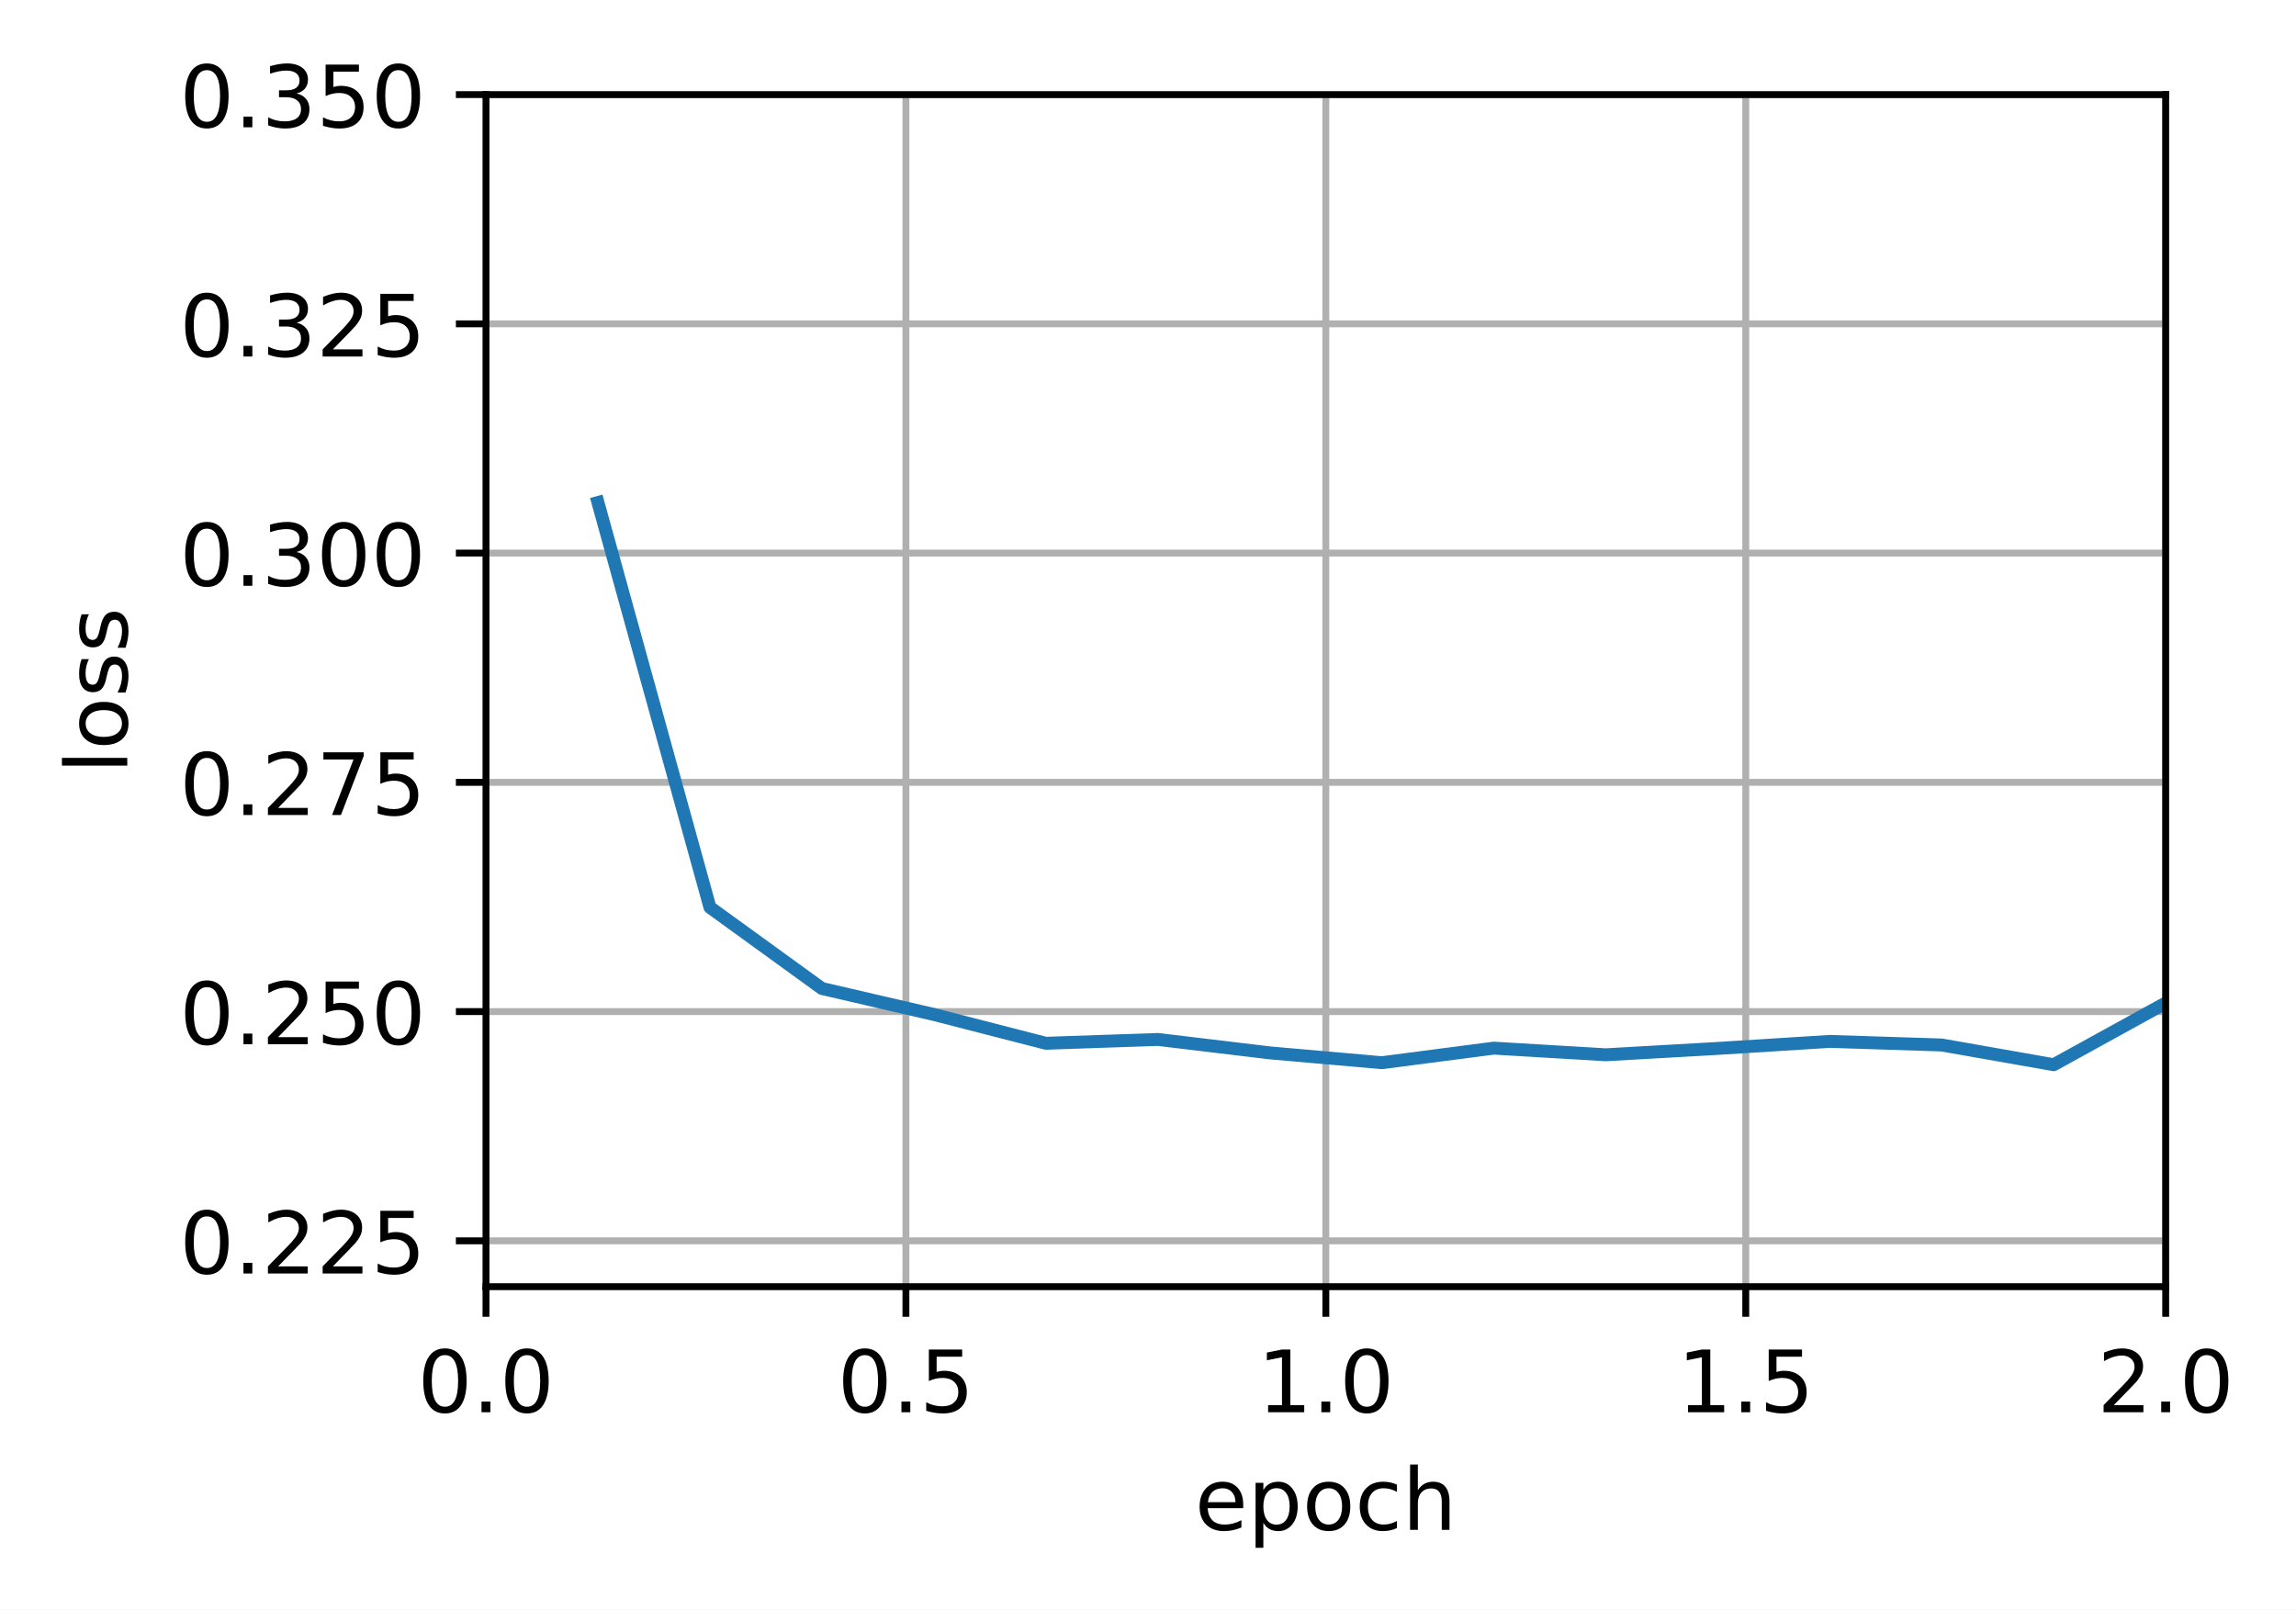
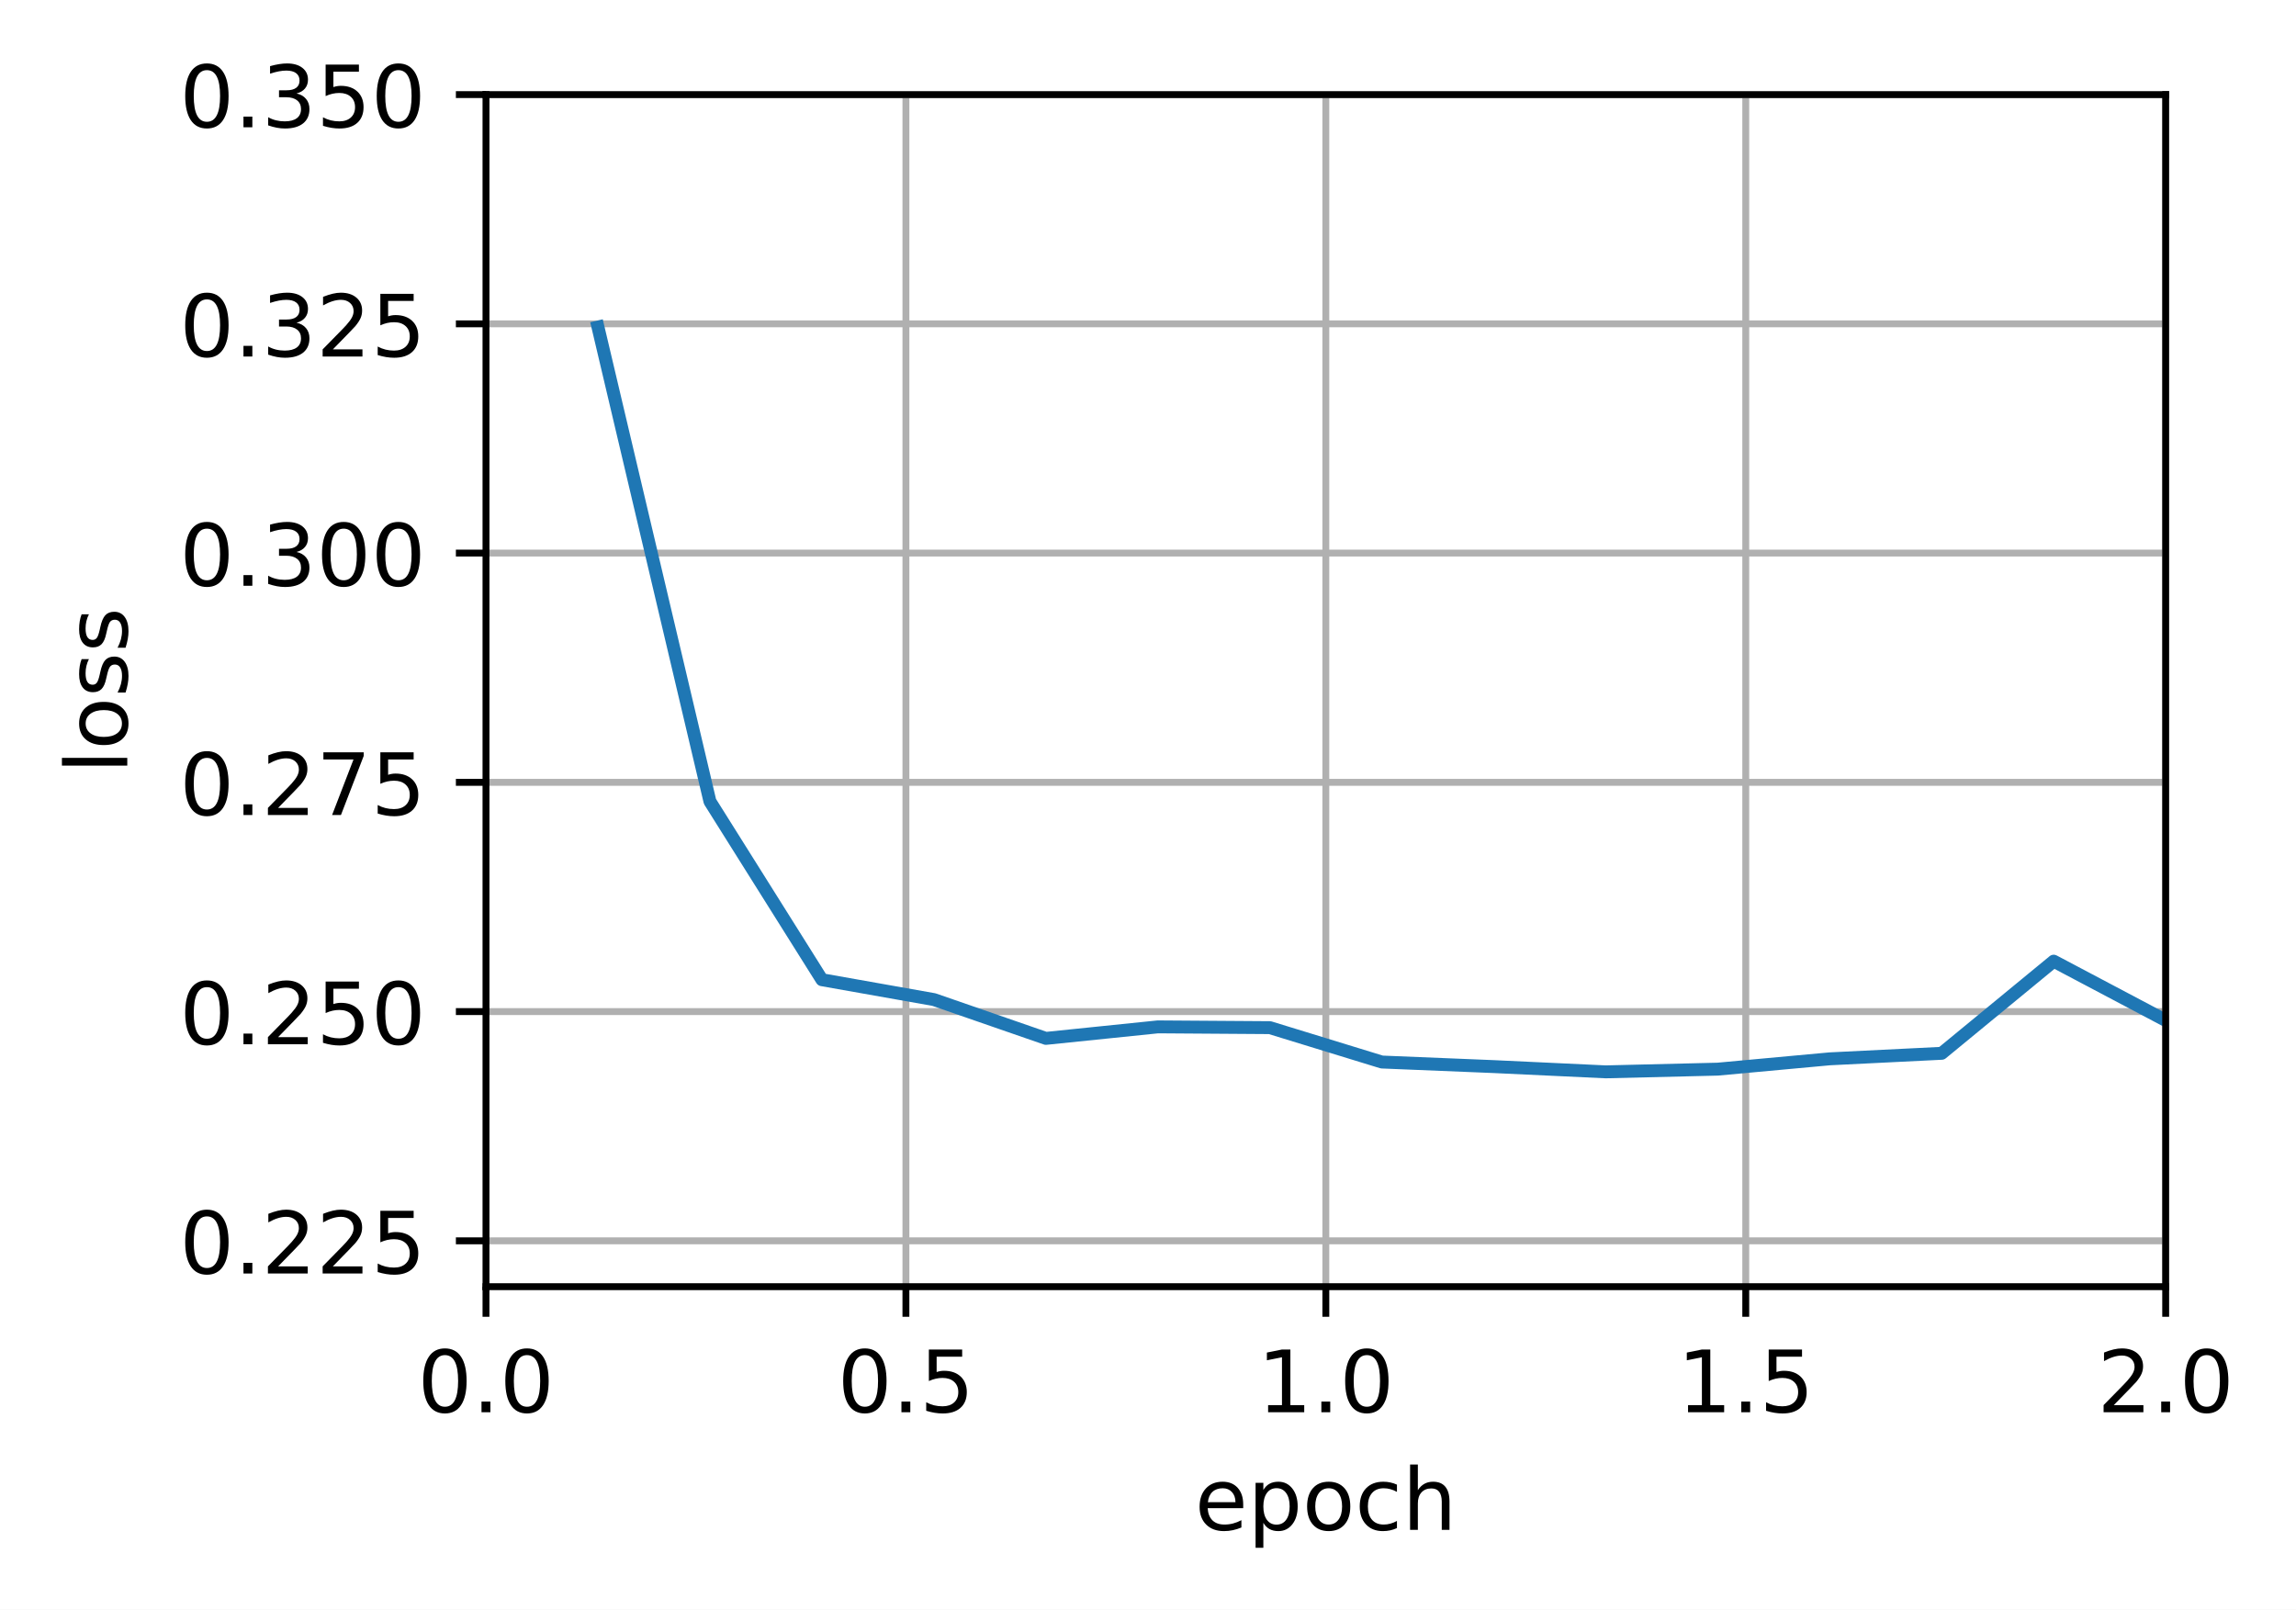
<svg xmlns="http://www.w3.org/2000/svg" xmlns:xlink="http://www.w3.org/1999/xlink" width="266.958pt" height="187.155pt" viewBox="0 0 266.958 187.155" version="1.1">
  <defs>
    <style type="text/css">*{stroke-linejoin: round; stroke-linecap: butt}</style>
  </defs>
  <g id="figure_1">
    <g id="patch_1">
      <path d="M -0 187.155  L 266.958 187.155  L 266.958 -0  L -0 -0  z " style="fill: #ffffff" />
    </g>
    <g id="axes_1">
      <g id="patch_2">
        <path d="M 56.506 149.599  L 251.806 149.599  L 251.806 10.999  L 56.506 10.999  z " style="fill: #ffffff" />
      </g>
      <g id="matplotlib.axis_1">
        <g id="xtick_1">
          <g id="line2d_1">
-             <path d="M 56.506 149.599  L 56.506 10.999  " clip-path="url(#p7b026aaf2e)" style="fill: none; stroke: #b0b0b0; stroke-width: 0.8; stroke-linecap: square" />
+             <path d="M 56.506 149.599  L 56.506 10.999  " clip-path="url(#p451ae8822b)" style="fill: none; stroke: #b0b0b0; stroke-width: 0.8; stroke-linecap: square" />
          </g>
          <g id="line2d_2">
            <defs>
-               <path id="m6695966215" d="M 0 0  L 0 3.5  " style="stroke: #000000; stroke-width: 0.8" />
-             </defs>
-             <g>
-               <use xlink:href="#m6695966215" x="56.506" y="149.599" style="stroke: #000000; stroke-width: 0.8" />
+               <path id="md542c7fcbf" d="M 0 0  L 0 3.5  " style="stroke: #000000; stroke-width: 0.8" />
+             </defs>
+             <g>
+               <use xlink:href="#md542c7fcbf" x="56.506" y="149.599" style="stroke: #000000; stroke-width: 0.8" />
            </g>
          </g>
          <g id="text_1">
            <g transform="translate(48.55469 164.1977) scale(0.1 -0.1)">
              <defs>
                <path id="DejaVuSans-30" d="M 2034 4250  Q 1547 4250 1301 3770  Q 1056 3291 1056 2328  Q 1056 1369 1301 889  Q 1547 409 2034 409  Q 2525 409 2770 889  Q 3016 1369 3016 2328  Q 3016 3291 2770 3770  Q 2525 4250 2034 4250  z M 2034 4750  Q 2819 4750 3233 4129  Q 3647 3509 3647 2328  Q 3647 1150 3233 529  Q 2819 -91 2034 -91  Q 1250 -91 836 529  Q 422 1150 422 2328  Q 422 3509 836 4129  Q 1250 4750 2034 4750  z " transform="scale(0.015625)" />
                <path id="DejaVuSans-2e" d="M 684 794  L 1344 794  L 1344 0  L 684 0  L 684 794  z " transform="scale(0.015625)" />
              </defs>
              <use xlink:href="#DejaVuSans-30" />
-               <use xlink:href="#DejaVuSans-2e" transform="translate(63.62305 0)" />
-               <use xlink:href="#DejaVuSans-30" transform="translate(95.41016 0)" />
+               <use xlink:href="#DejaVuSans-2e" x="63.623" />
+               <use xlink:href="#DejaVuSans-30" x="95.41" />
            </g>
          </g>
        </g>
        <g id="xtick_2">
          <g id="line2d_3">
-             <path d="M 105.331 149.599  L 105.331 10.999  " clip-path="url(#p7b026aaf2e)" style="fill: none; stroke: #b0b0b0; stroke-width: 0.8; stroke-linecap: square" />
+             <path d="M 105.331 149.599  L 105.331 10.999  " clip-path="url(#p451ae8822b)" style="fill: none; stroke: #b0b0b0; stroke-width: 0.8; stroke-linecap: square" />
          </g>
          <g id="line2d_4">
            <g>
-               <use xlink:href="#m6695966215" x="105.331" y="149.599" style="stroke: #000000; stroke-width: 0.8" />
+               <use xlink:href="#md542c7fcbf" x="105.331" y="149.599" style="stroke: #000000; stroke-width: 0.8" />
            </g>
          </g>
          <g id="text_2">
            <g transform="translate(97.37969 164.1977) scale(0.1 -0.1)">
              <defs>
                <path id="DejaVuSans-35" d="M 691 4666  L 3169 4666  L 3169 4134  L 1269 4134  L 1269 2991  Q 1406 3038 1543 3061  Q 1681 3084 1819 3084  Q 2600 3084 3056 2656  Q 3513 2228 3513 1497  Q 3513 744 3044 326  Q 2575 -91 1722 -91  Q 1428 -91 1123 -41  Q 819 9 494 109  L 494 744  Q 775 591 1075 516  Q 1375 441 1709 441  Q 2250 441 2565 725  Q 2881 1009 2881 1497  Q 2881 1984 2565 2268  Q 2250 2553 1709 2553  Q 1456 2553 1204 2497  Q 953 2441 691 2322  L 691 4666  z " transform="scale(0.015625)" />
              </defs>
              <use xlink:href="#DejaVuSans-30" />
-               <use xlink:href="#DejaVuSans-2e" transform="translate(63.62305 0)" />
-               <use xlink:href="#DejaVuSans-35" transform="translate(95.41016 0)" />
+               <use xlink:href="#DejaVuSans-2e" x="63.623" />
+               <use xlink:href="#DejaVuSans-35" x="95.41" />
            </g>
          </g>
        </g>
        <g id="xtick_3">
          <g id="line2d_5">
-             <path d="M 154.156 149.599  L 154.156 10.999  " clip-path="url(#p7b026aaf2e)" style="fill: none; stroke: #b0b0b0; stroke-width: 0.8; stroke-linecap: square" />
+             <path d="M 154.156 149.599  L 154.156 10.999  " clip-path="url(#p451ae8822b)" style="fill: none; stroke: #b0b0b0; stroke-width: 0.8; stroke-linecap: square" />
          </g>
          <g id="line2d_6">
            <g>
-               <use xlink:href="#m6695966215" x="154.156" y="149.599" style="stroke: #000000; stroke-width: 0.8" />
+               <use xlink:href="#md542c7fcbf" x="154.156" y="149.599" style="stroke: #000000; stroke-width: 0.8" />
            </g>
          </g>
          <g id="text_3">
            <g transform="translate(146.2047 164.1977) scale(0.1 -0.1)">
              <defs>
                <path id="DejaVuSans-31" d="M 794 531  L 1825 531  L 1825 4091  L 703 3866  L 703 4441  L 1819 4666  L 2450 4666  L 2450 531  L 3481 531  L 3481 0  L 794 0  L 794 531  z " transform="scale(0.015625)" />
              </defs>
              <use xlink:href="#DejaVuSans-31" />
-               <use xlink:href="#DejaVuSans-2e" transform="translate(63.62305 0)" />
-               <use xlink:href="#DejaVuSans-30" transform="translate(95.41016 0)" />
+               <use xlink:href="#DejaVuSans-2e" x="63.623" />
+               <use xlink:href="#DejaVuSans-30" x="95.41" />
            </g>
          </g>
        </g>
        <g id="xtick_4">
          <g id="line2d_7">
-             <path d="M 202.981 149.599  L 202.981 10.999  " clip-path="url(#p7b026aaf2e)" style="fill: none; stroke: #b0b0b0; stroke-width: 0.8; stroke-linecap: square" />
+             <path d="M 202.981 149.599  L 202.981 10.999  " clip-path="url(#p451ae8822b)" style="fill: none; stroke: #b0b0b0; stroke-width: 0.8; stroke-linecap: square" />
          </g>
          <g id="line2d_8">
            <g>
-               <use xlink:href="#m6695966215" x="202.981" y="149.599" style="stroke: #000000; stroke-width: 0.8" />
+               <use xlink:href="#md542c7fcbf" x="202.981" y="149.599" style="stroke: #000000; stroke-width: 0.8" />
            </g>
          </g>
          <g id="text_4">
            <g transform="translate(195.0297 164.1977) scale(0.1 -0.1)">
              <use xlink:href="#DejaVuSans-31" />
-               <use xlink:href="#DejaVuSans-2e" transform="translate(63.62305 0)" />
-               <use xlink:href="#DejaVuSans-35" transform="translate(95.41016 0)" />
+               <use xlink:href="#DejaVuSans-2e" x="63.623" />
+               <use xlink:href="#DejaVuSans-35" x="95.41" />
            </g>
          </g>
        </g>
        <g id="xtick_5">
          <g id="line2d_9">
-             <path d="M 251.806 149.599  L 251.806 10.999  " clip-path="url(#p7b026aaf2e)" style="fill: none; stroke: #b0b0b0; stroke-width: 0.8; stroke-linecap: square" />
+             <path d="M 251.806 149.599  L 251.806 10.999  " clip-path="url(#p451ae8822b)" style="fill: none; stroke: #b0b0b0; stroke-width: 0.8; stroke-linecap: square" />
          </g>
          <g id="line2d_10">
            <g>
-               <use xlink:href="#m6695966215" x="251.806" y="149.599" style="stroke: #000000; stroke-width: 0.8" />
+               <use xlink:href="#md542c7fcbf" x="251.806" y="149.599" style="stroke: #000000; stroke-width: 0.8" />
            </g>
          </g>
          <g id="text_5">
            <g transform="translate(243.8547 164.1977) scale(0.1 -0.1)">
              <defs>
                <path id="DejaVuSans-32" d="M 1228 531  L 3431 531  L 3431 0  L 469 0  L 469 531  Q 828 903 1448 1529  Q 2069 2156 2228 2338  Q 2531 2678 2651 2914  Q 2772 3150 2772 3378  Q 2772 3750 2511 3984  Q 2250 4219 1831 4219  Q 1534 4219 1204 4116  Q 875 4013 500 3803  L 500 4441  Q 881 4594 1212 4672  Q 1544 4750 1819 4750  Q 2544 4750 2975 4387  Q 3406 4025 3406 3419  Q 3406 3131 3298 2873  Q 3191 2616 2906 2266  Q 2828 2175 2409 1742  Q 1991 1309 1228 531  z " transform="scale(0.015625)" />
              </defs>
              <use xlink:href="#DejaVuSans-32" />
-               <use xlink:href="#DejaVuSans-2e" transform="translate(63.62305 0)" />
-               <use xlink:href="#DejaVuSans-30" transform="translate(95.41016 0)" />
+               <use xlink:href="#DejaVuSans-2e" x="63.623" />
+               <use xlink:href="#DejaVuSans-30" x="95.41" />
            </g>
          </g>
        </g>
        <g id="text_6">
          <g transform="translate(138.9281 177.8758) scale(0.1 -0.1)">
            <defs>
              <path id="DejaVuSans-65" d="M 3597 1894  L 3597 1613  L 953 1613  Q 991 1019 1311 708  Q 1631 397 2203 397  Q 2534 397 2845 478  Q 3156 559 3463 722  L 3463 178  Q 3153 47 2828 -22  Q 2503 -91 2169 -91  Q 1331 -91 842 396  Q 353 884 353 1716  Q 353 2575 817 3079  Q 1281 3584 2069 3584  Q 2775 3584 3186 3129  Q 3597 2675 3597 1894  z M 3022 2063  Q 3016 2534 2758 2815  Q 2500 3097 2075 3097  Q 1594 3097 1305 2825  Q 1016 2553 972 2059  L 3022 2063  z " transform="scale(0.015625)" />
              <path id="DejaVuSans-70" d="M 1159 525  L 1159 -1331  L 581 -1331  L 581 3500  L 1159 3500  L 1159 2969  Q 1341 3281 1617 3432  Q 1894 3584 2278 3584  Q 2916 3584 3314 3078  Q 3713 2572 3713 1747  Q 3713 922 3314 415  Q 2916 -91 2278 -91  Q 1894 -91 1617 61  Q 1341 213 1159 525  z M 3116 1747  Q 3116 2381 2855 2742  Q 2594 3103 2138 3103  Q 1681 3103 1420 2742  Q 1159 2381 1159 1747  Q 1159 1113 1420 752  Q 1681 391 2138 391  Q 2594 391 2855 752  Q 3116 1113 3116 1747  z " transform="scale(0.015625)" />
              <path id="DejaVuSans-6f" d="M 1959 3097  Q 1497 3097 1228 2736  Q 959 2375 959 1747  Q 959 1119 1226 758  Q 1494 397 1959 397  Q 2419 397 2687 759  Q 2956 1122 2956 1747  Q 2956 2369 2687 2733  Q 2419 3097 1959 3097  z M 1959 3584  Q 2709 3584 3137 3096  Q 3566 2609 3566 1747  Q 3566 888 3137 398  Q 2709 -91 1959 -91  Q 1206 -91 779 398  Q 353 888 353 1747  Q 353 2609 779 3096  Q 1206 3584 1959 3584  z " transform="scale(0.015625)" />
              <path id="DejaVuSans-63" d="M 3122 3366  L 3122 2828  Q 2878 2963 2633 3030  Q 2388 3097 2138 3097  Q 1578 3097 1268 2742  Q 959 2388 959 1747  Q 959 1106 1268 751  Q 1578 397 2138 397  Q 2388 397 2633 464  Q 2878 531 3122 666  L 3122 134  Q 2881 22 2623 -34  Q 2366 -91 2075 -91  Q 1284 -91 818 406  Q 353 903 353 1747  Q 353 2603 823 3093  Q 1294 3584 2113 3584  Q 2378 3584 2631 3529  Q 2884 3475 3122 3366  z " transform="scale(0.015625)" />
              <path id="DejaVuSans-68" d="M 3513 2113  L 3513 0  L 2938 0  L 2938 2094  Q 2938 2591 2744 2837  Q 2550 3084 2163 3084  Q 1697 3084 1428 2787  Q 1159 2491 1159 1978  L 1159 0  L 581 0  L 581 4863  L 1159 4863  L 1159 2956  Q 1366 3272 1645 3428  Q 1925 3584 2291 3584  Q 2894 3584 3203 3211  Q 3513 2838 3513 2113  z " transform="scale(0.015625)" />
            </defs>
            <use xlink:href="#DejaVuSans-65" />
-             <use xlink:href="#DejaVuSans-70" transform="translate(61.52344 0)" />
-             <use xlink:href="#DejaVuSans-6f" transform="translate(125 0)" />
-             <use xlink:href="#DejaVuSans-63" transform="translate(186.1816 0)" />
-             <use xlink:href="#DejaVuSans-68" transform="translate(241.1621 0)" />
+             <use xlink:href="#DejaVuSans-70" x="61.523" />
+             <use xlink:href="#DejaVuSans-6f" x="125" />
+             <use xlink:href="#DejaVuSans-63" x="186.182" />
+             <use xlink:href="#DejaVuSans-68" x="241.162" />
          </g>
        </g>
      </g>
      <g id="matplotlib.axis_2">
        <g id="ytick_1">
          <g id="line2d_11">
-             <path d="M 56.506 144.268  L 251.806 144.268  " clip-path="url(#p7b026aaf2e)" style="fill: none; stroke: #b0b0b0; stroke-width: 0.8; stroke-linecap: square" />
+             <path d="M 56.506 144.268  L 251.806 144.268  " clip-path="url(#p451ae8822b)" style="fill: none; stroke: #b0b0b0; stroke-width: 0.8; stroke-linecap: square" />
          </g>
          <g id="line2d_12">
            <defs>
-               <path id="m1f3f1d94d9" d="M 0 0  L -3.5 0  " style="stroke: #000000; stroke-width: 0.8" />
-             </defs>
-             <g>
-               <use xlink:href="#m1f3f1d94d9" x="56.506" y="144.268" style="stroke: #000000; stroke-width: 0.8" />
+               <path id="md739932b29" d="M 0 0  L -3.5 0  " style="stroke: #000000; stroke-width: 0.8" />
+             </defs>
+             <g>
+               <use xlink:href="#md739932b29" x="56.506" y="144.268" style="stroke: #000000; stroke-width: 0.8" />
            </g>
          </g>
          <g id="text_7">
            <g transform="translate(20.87813 148.0677) scale(0.1 -0.1)">
              <use xlink:href="#DejaVuSans-30" />
-               <use xlink:href="#DejaVuSans-2e" transform="translate(63.62305 0)" />
-               <use xlink:href="#DejaVuSans-32" transform="translate(95.41016 0)" />
-               <use xlink:href="#DejaVuSans-32" transform="translate(159.0332 0)" />
-               <use xlink:href="#DejaVuSans-35" transform="translate(222.6562 0)" />
+               <use xlink:href="#DejaVuSans-2e" x="63.623" />
+               <use xlink:href="#DejaVuSans-32" x="95.41" />
+               <use xlink:href="#DejaVuSans-32" x="159.033" />
+               <use xlink:href="#DejaVuSans-35" x="222.656" />
            </g>
          </g>
        </g>
        <g id="ytick_2">
          <g id="line2d_13">
-             <path d="M 56.506 117.615  L 251.806 117.615  " clip-path="url(#p7b026aaf2e)" style="fill: none; stroke: #b0b0b0; stroke-width: 0.8; stroke-linecap: square" />
+             <path d="M 56.506 117.615  L 251.806 117.615  " clip-path="url(#p451ae8822b)" style="fill: none; stroke: #b0b0b0; stroke-width: 0.8; stroke-linecap: square" />
          </g>
          <g id="line2d_14">
            <g>
-               <use xlink:href="#m1f3f1d94d9" x="56.506" y="117.615" style="stroke: #000000; stroke-width: 0.8" />
+               <use xlink:href="#md739932b29" x="56.506" y="117.615" style="stroke: #000000; stroke-width: 0.8" />
            </g>
          </g>
          <g id="text_8">
            <g transform="translate(20.87813 121.4138) scale(0.1 -0.1)">
              <use xlink:href="#DejaVuSans-30" />
-               <use xlink:href="#DejaVuSans-2e" transform="translate(63.62305 0)" />
-               <use xlink:href="#DejaVuSans-32" transform="translate(95.41016 0)" />
-               <use xlink:href="#DejaVuSans-35" transform="translate(159.0332 0)" />
-               <use xlink:href="#DejaVuSans-30" transform="translate(222.6562 0)" />
+               <use xlink:href="#DejaVuSans-2e" x="63.623" />
+               <use xlink:href="#DejaVuSans-32" x="95.41" />
+               <use xlink:href="#DejaVuSans-35" x="159.033" />
+               <use xlink:href="#DejaVuSans-30" x="222.656" />
            </g>
          </g>
        </g>
        <g id="ytick_3">
          <g id="line2d_15">
-             <path d="M 56.506 90.961  L 251.806 90.961  " clip-path="url(#p7b026aaf2e)" style="fill: none; stroke: #b0b0b0; stroke-width: 0.8; stroke-linecap: square" />
+             <path d="M 56.506 90.961  L 251.806 90.961  " clip-path="url(#p451ae8822b)" style="fill: none; stroke: #b0b0b0; stroke-width: 0.8; stroke-linecap: square" />
          </g>
          <g id="line2d_16">
            <g>
-               <use xlink:href="#m1f3f1d94d9" x="56.506" y="90.961" style="stroke: #000000; stroke-width: 0.8" />
+               <use xlink:href="#md739932b29" x="56.506" y="90.961" style="stroke: #000000; stroke-width: 0.8" />
            </g>
          </g>
          <g id="text_9">
            <g transform="translate(20.87813 94.75998) scale(0.1 -0.1)">
              <defs>
                <path id="DejaVuSans-37" d="M 525 4666  L 3525 4666  L 3525 4397  L 1831 0  L 1172 0  L 2766 4134  L 525 4134  L 525 4666  z " transform="scale(0.015625)" />
              </defs>
              <use xlink:href="#DejaVuSans-30" />
-               <use xlink:href="#DejaVuSans-2e" transform="translate(63.62305 0)" />
-               <use xlink:href="#DejaVuSans-32" transform="translate(95.41016 0)" />
-               <use xlink:href="#DejaVuSans-37" transform="translate(159.0332 0)" />
-               <use xlink:href="#DejaVuSans-35" transform="translate(222.6562 0)" />
+               <use xlink:href="#DejaVuSans-2e" x="63.623" />
+               <use xlink:href="#DejaVuSans-32" x="95.41" />
+               <use xlink:href="#DejaVuSans-37" x="159.033" />
+               <use xlink:href="#DejaVuSans-35" x="222.656" />
            </g>
          </g>
        </g>
        <g id="ytick_4">
          <g id="line2d_17">
-             <path d="M 56.506 64.307  L 251.806 64.307  " clip-path="url(#p7b026aaf2e)" style="fill: none; stroke: #b0b0b0; stroke-width: 0.8; stroke-linecap: square" />
+             <path d="M 56.506 64.307  L 251.806 64.307  " clip-path="url(#p451ae8822b)" style="fill: none; stroke: #b0b0b0; stroke-width: 0.8; stroke-linecap: square" />
          </g>
          <g id="line2d_18">
            <g>
-               <use xlink:href="#m1f3f1d94d9" x="56.506" y="64.307" style="stroke: #000000; stroke-width: 0.8" />
+               <use xlink:href="#md739932b29" x="56.506" y="64.307" style="stroke: #000000; stroke-width: 0.8" />
            </g>
          </g>
          <g id="text_10">
            <g transform="translate(20.87813 68.10613) scale(0.1 -0.1)">
              <defs>
                <path id="DejaVuSans-33" d="M 2597 2516  Q 3050 2419 3304 2112  Q 3559 1806 3559 1356  Q 3559 666 3084 287  Q 2609 -91 1734 -91  Q 1441 -91 1130 -33  Q 819 25 488 141  L 488 750  Q 750 597 1062 519  Q 1375 441 1716 441  Q 2309 441 2620 675  Q 2931 909 2931 1356  Q 2931 1769 2642 2001  Q 2353 2234 1838 2234  L 1294 2234  L 1294 2753  L 1863 2753  Q 2328 2753 2575 2939  Q 2822 3125 2822 3475  Q 2822 3834 2567 4026  Q 2313 4219 1838 4219  Q 1578 4219 1281 4162  Q 984 4106 628 3988  L 628 4550  Q 988 4650 1302 4700  Q 1616 4750 1894 4750  Q 2613 4750 3031 4423  Q 3450 4097 3450 3541  Q 3450 3153 3228 2886  Q 3006 2619 2597 2516  z " transform="scale(0.015625)" />
              </defs>
              <use xlink:href="#DejaVuSans-30" />
-               <use xlink:href="#DejaVuSans-2e" transform="translate(63.62305 0)" />
-               <use xlink:href="#DejaVuSans-33" transform="translate(95.41016 0)" />
-               <use xlink:href="#DejaVuSans-30" transform="translate(159.0332 0)" />
-               <use xlink:href="#DejaVuSans-30" transform="translate(222.6562 0)" />
+               <use xlink:href="#DejaVuSans-2e" x="63.623" />
+               <use xlink:href="#DejaVuSans-33" x="95.41" />
+               <use xlink:href="#DejaVuSans-30" x="159.033" />
+               <use xlink:href="#DejaVuSans-30" x="222.656" />
            </g>
          </g>
        </g>
        <g id="ytick_5">
          <g id="line2d_19">
-             <path d="M 56.506 37.653  L 251.806 37.653  " clip-path="url(#p7b026aaf2e)" style="fill: none; stroke: #b0b0b0; stroke-width: 0.8; stroke-linecap: square" />
+             <path d="M 56.506 37.653  L 251.806 37.653  " clip-path="url(#p451ae8822b)" style="fill: none; stroke: #b0b0b0; stroke-width: 0.8; stroke-linecap: square" />
          </g>
          <g id="line2d_20">
            <g>
-               <use xlink:href="#m1f3f1d94d9" x="56.506" y="37.653" style="stroke: #000000; stroke-width: 0.8" />
+               <use xlink:href="#md739932b29" x="56.506" y="37.653" style="stroke: #000000; stroke-width: 0.8" />
            </g>
          </g>
          <g id="text_11">
            <g transform="translate(20.87813 41.45228) scale(0.1 -0.1)">
              <use xlink:href="#DejaVuSans-30" />
-               <use xlink:href="#DejaVuSans-2e" transform="translate(63.62305 0)" />
-               <use xlink:href="#DejaVuSans-33" transform="translate(95.41016 0)" />
-               <use xlink:href="#DejaVuSans-32" transform="translate(159.0332 0)" />
-               <use xlink:href="#DejaVuSans-35" transform="translate(222.6562 0)" />
+               <use xlink:href="#DejaVuSans-2e" x="63.623" />
+               <use xlink:href="#DejaVuSans-33" x="95.41" />
+               <use xlink:href="#DejaVuSans-32" x="159.033" />
+               <use xlink:href="#DejaVuSans-35" x="222.656" />
            </g>
          </g>
        </g>
        <g id="ytick_6">
          <g id="line2d_21">
-             <path d="M 56.506 10.999  L 251.806 10.999  " clip-path="url(#p7b026aaf2e)" style="fill: none; stroke: #b0b0b0; stroke-width: 0.8; stroke-linecap: square" />
+             <path d="M 56.506 10.999  L 251.806 10.999  " clip-path="url(#p451ae8822b)" style="fill: none; stroke: #b0b0b0; stroke-width: 0.8; stroke-linecap: square" />
          </g>
          <g id="line2d_22">
            <g>
-               <use xlink:href="#m1f3f1d94d9" x="56.506" y="10.999" style="stroke: #000000; stroke-width: 0.8" />
+               <use xlink:href="#md739932b29" x="56.506" y="10.999" style="stroke: #000000; stroke-width: 0.8" />
            </g>
          </g>
          <g id="text_12">
            <g transform="translate(20.87813 14.79844) scale(0.1 -0.1)">
              <use xlink:href="#DejaVuSans-30" />
-               <use xlink:href="#DejaVuSans-2e" transform="translate(63.62305 0)" />
-               <use xlink:href="#DejaVuSans-33" transform="translate(95.41016 0)" />
-               <use xlink:href="#DejaVuSans-35" transform="translate(159.0332 0)" />
-               <use xlink:href="#DejaVuSans-30" transform="translate(222.6562 0)" />
+               <use xlink:href="#DejaVuSans-2e" x="63.623" />
+               <use xlink:href="#DejaVuSans-33" x="95.41" />
+               <use xlink:href="#DejaVuSans-35" x="159.033" />
+               <use xlink:href="#DejaVuSans-30" x="222.656" />
            </g>
          </g>
        </g>
        <g id="text_13">
          <g transform="translate(14.79844 89.95703) rotate(-90) scale(0.1 -0.1)">
            <defs>
              <path id="DejaVuSans-6c" d="M 603 4863  L 1178 4863  L 1178 0  L 603 0  L 603 4863  z " transform="scale(0.015625)" />
              <path id="DejaVuSans-73" d="M 2834 3397  L 2834 2853  Q 2591 2978 2328 3040  Q 2066 3103 1784 3103  Q 1356 3103 1142 2972  Q 928 2841 928 2578  Q 928 2378 1081 2264  Q 1234 2150 1697 2047  L 1894 2003  Q 2506 1872 2764 1633  Q 3022 1394 3022 966  Q 3022 478 2636 193  Q 2250 -91 1575 -91  Q 1294 -91 989 -36  Q 684 19 347 128  L 347 722  Q 666 556 975 473  Q 1284 391 1588 391  Q 1994 391 2212 530  Q 2431 669 2431 922  Q 2431 1156 2273 1281  Q 2116 1406 1581 1522  L 1381 1569  Q 847 1681 609 1914  Q 372 2147 372 2553  Q 372 3047 722 3315  Q 1072 3584 1716 3584  Q 2034 3584 2315 3537  Q 2597 3491 2834 3397  z " transform="scale(0.015625)" />
            </defs>
            <use xlink:href="#DejaVuSans-6c" />
-             <use xlink:href="#DejaVuSans-6f" transform="translate(27.7832 0)" />
-             <use xlink:href="#DejaVuSans-73" transform="translate(88.96484 0)" />
-             <use xlink:href="#DejaVuSans-73" transform="translate(141.0645 0)" />
+             <use xlink:href="#DejaVuSans-6f" x="27.783" />
+             <use xlink:href="#DejaVuSans-73" x="88.965" />
+             <use xlink:href="#DejaVuSans-73" x="141.064" />
          </g>
        </g>
      </g>
      <g id="line2d_23">
-         <path d="M 69.526 58.425  L 82.546 105.495  L 95.566 114.93  L 108.586 117.952  L 121.606 121.3  L 134.626 120.854  L 147.646 122.415  L 160.666 123.558  L 173.686 121.865  L 186.706 122.637  L 199.726 121.898  L 212.746 121.081  L 225.766 121.499  L 238.786 123.791  L 251.806 116.616  " clip-path="url(#p7b026aaf2e)" style="fill: none; stroke: #1f77b4; stroke-width: 1.5; stroke-linecap: square" />
+         <path d="M 69.526 38.025  L 82.546 93.182  L 95.566 113.91  L 108.586 116.219  L 121.606 120.731  L 134.626 119.392  L 147.646 119.482  L 160.666 123.479  L 173.686 124.011  L 186.706 124.622  L 199.726 124.307  L 212.746 123.108  L 225.766 122.465  L 238.786 111.754  L 251.806 118.639  " clip-path="url(#p451ae8822b)" style="fill: none; stroke: #1f77b4; stroke-width: 1.5; stroke-linecap: square" />
      </g>
      <g id="patch_3">
        <path d="M 56.506 149.599  L 56.506 10.999  " style="fill: none; stroke: #000000; stroke-width: 0.8; stroke-linejoin: miter; stroke-linecap: square" />
      </g>
      <g id="patch_4">
        <path d="M 251.806 149.599  L 251.806 10.999  " style="fill: none; stroke: #000000; stroke-width: 0.8; stroke-linejoin: miter; stroke-linecap: square" />
      </g>
      <g id="patch_5">
        <path d="M 56.506 149.599  L 251.806 149.599  " style="fill: none; stroke: #000000; stroke-width: 0.8; stroke-linejoin: miter; stroke-linecap: square" />
      </g>
      <g id="patch_6">
        <path d="M 56.506 10.999  L 251.806 10.999  " style="fill: none; stroke: #000000; stroke-width: 0.8; stroke-linejoin: miter; stroke-linecap: square" />
      </g>
    </g>
  </g>
  <defs>
-     <clipPath id="p7b026aaf2e">
+     <clipPath id="p451ae8822b">
      <rect x="56.506" y="10.999" width="195.3" height="138.6" />
    </clipPath>
  </defs>
</svg>
